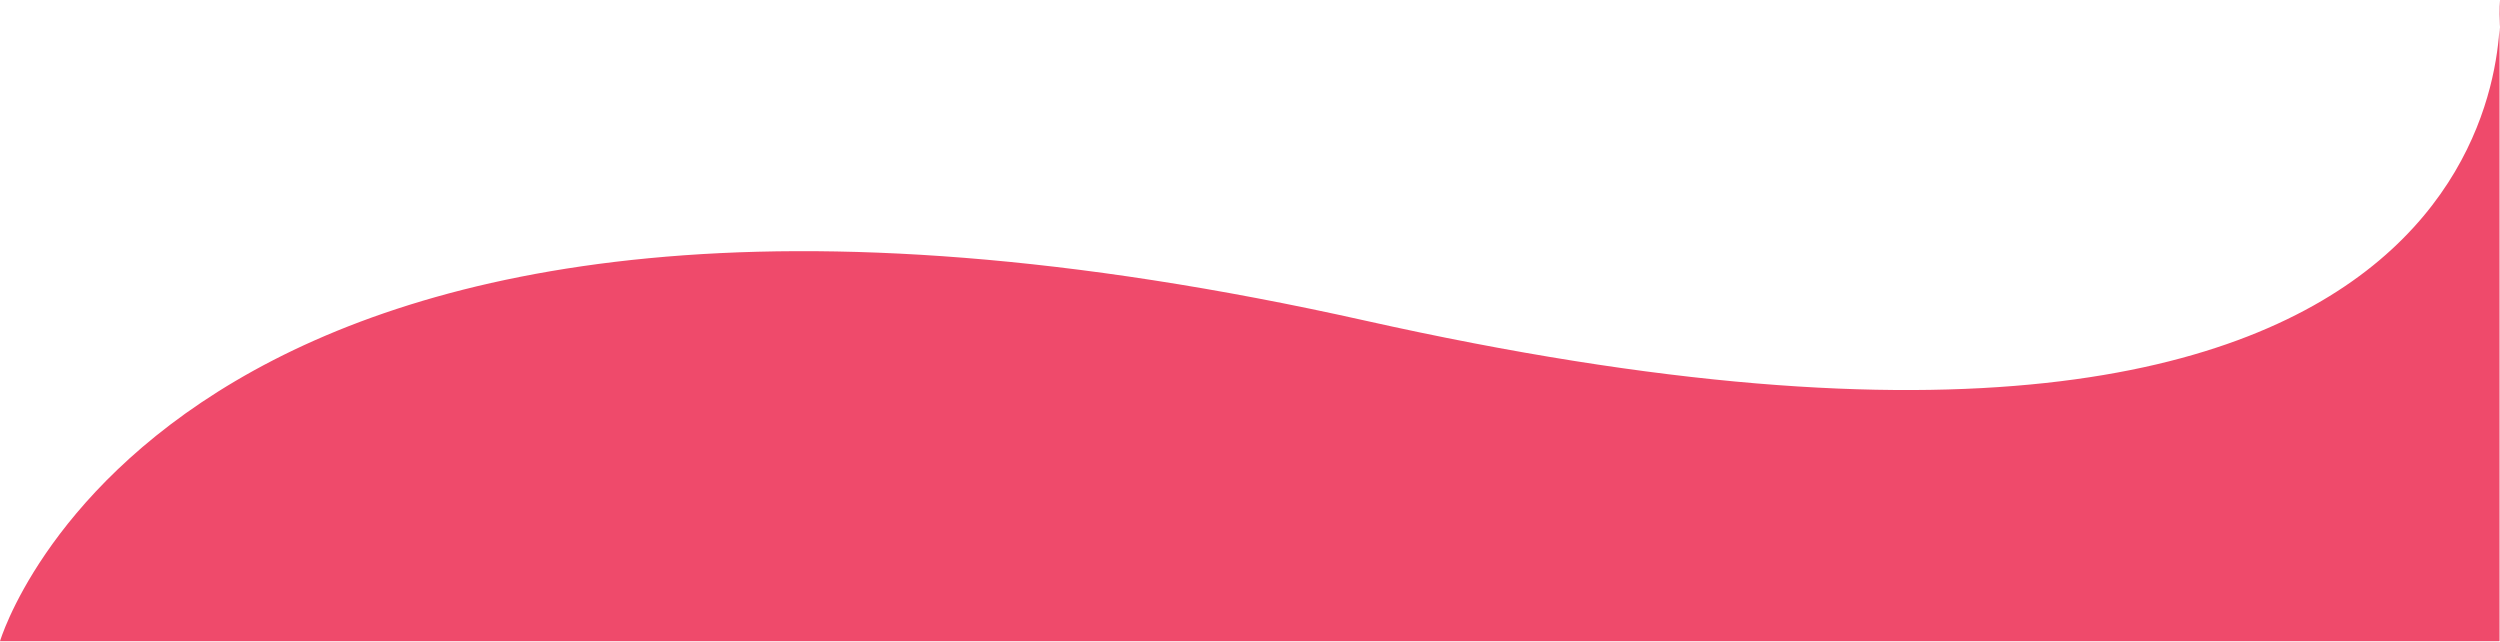
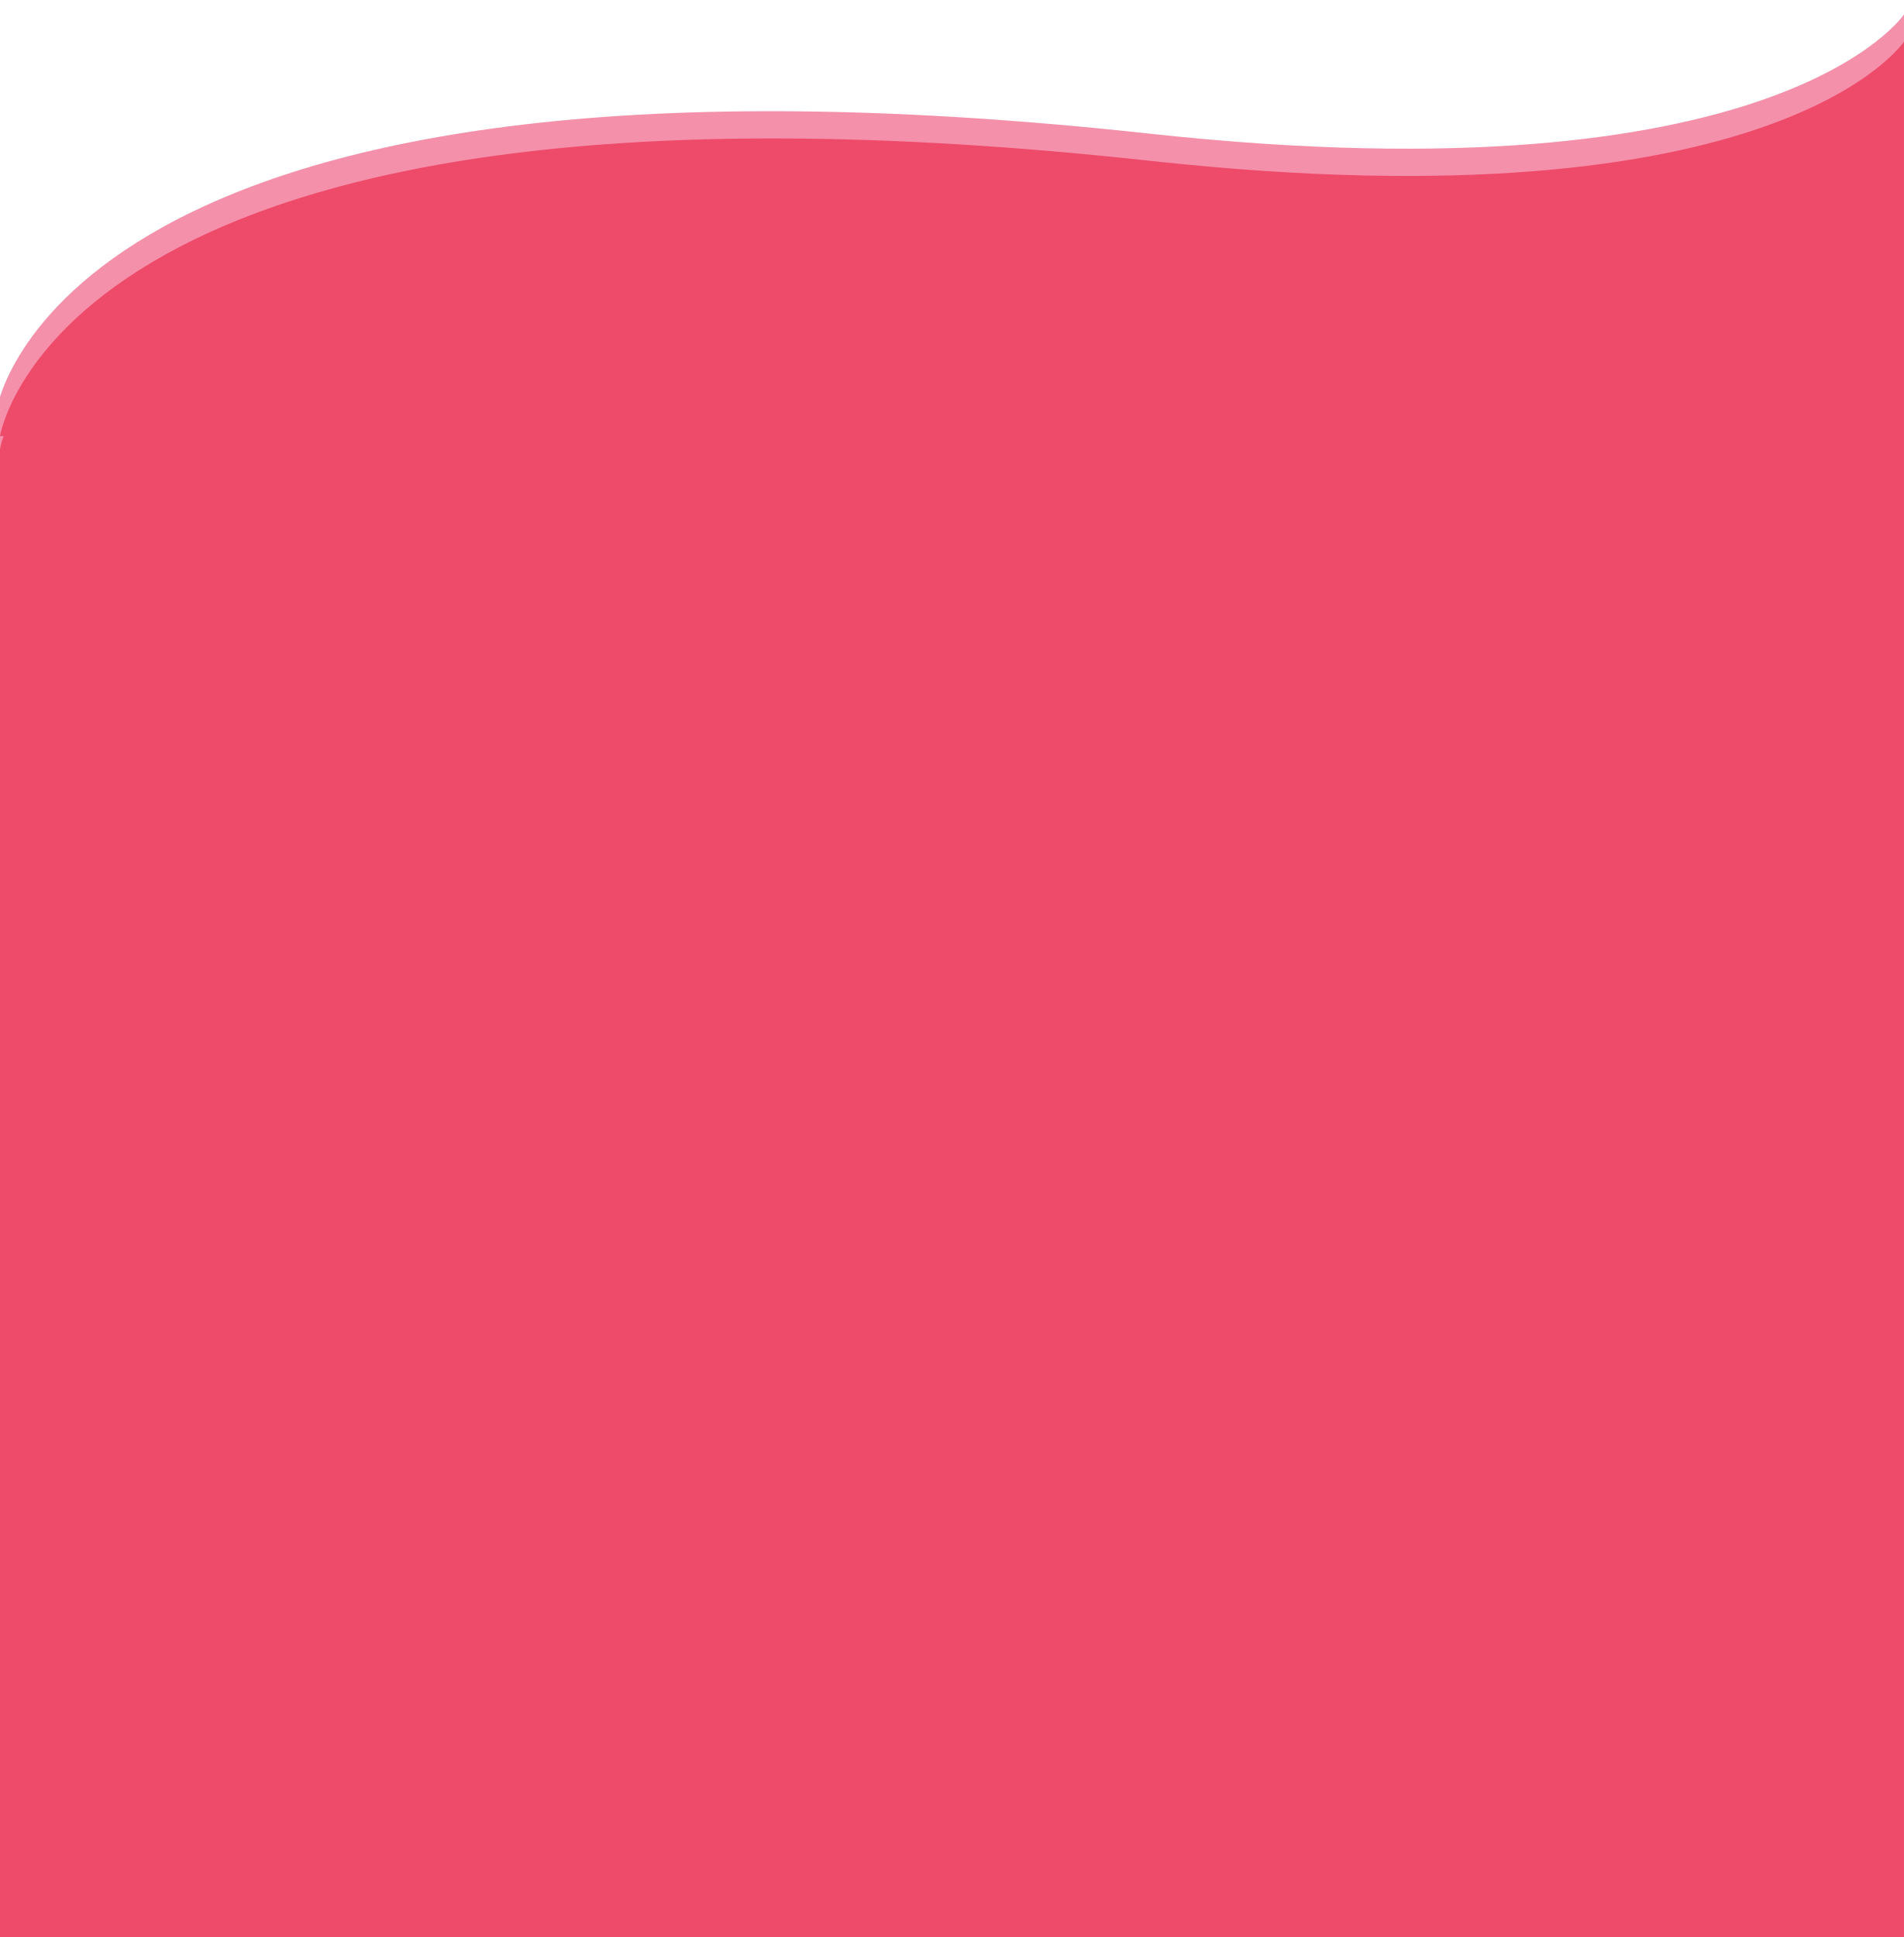
- <svg xmlns="http://www.w3.org/2000/svg" id="Layer_1" data-name="Layer 1" viewBox="0 0 566.19 145.22">
-   <defs>
-     <style>.cls-1{fill:#ef4a6b;}</style>
-   </defs>
-   <path class="cls-1" d="M566.09,0V145.22H0s39.22-133,309.17-72.61S566.09,0,566.09,0Z" />
+ <svg xmlns="http://www.w3.org/2000/svg" version="1.1" id="Layer_1" x="0px" y="0px" viewBox="0 0 594 604.4" style="enable-background:new 0 0 594 604.4;" xml:space="preserve">
+   <style type="text/css">
+ 	.st0{fill:#F490AA;}
+ 	.st1{fill:#EE4B6B;}
+ </style>
+   <path class="st0" d="M594,127.6V4.5c0,0-38.9,58.6-235.4,37.2C18,4.5-1,127.6-1,127.6h1.1c-0.9,2.6-1.1,4.1-1.1,4.1v196.1v166.5  v114.6h595V494.3h0V327.8V131.8h0L594,127.6L594,127.6z" />
+   <path class="st1" d="M594,136.1V13c0,0-38.8,58.6-235,37.2C19,13,0,136.1,0,136.1h1.1c-0.9,2.6-1.1,4.1-1.1,4.1v196.1v166.5v114.6  h594V502.8h0V336.4V140.3h0L594,136.1L594,136.1z" />
</svg>
